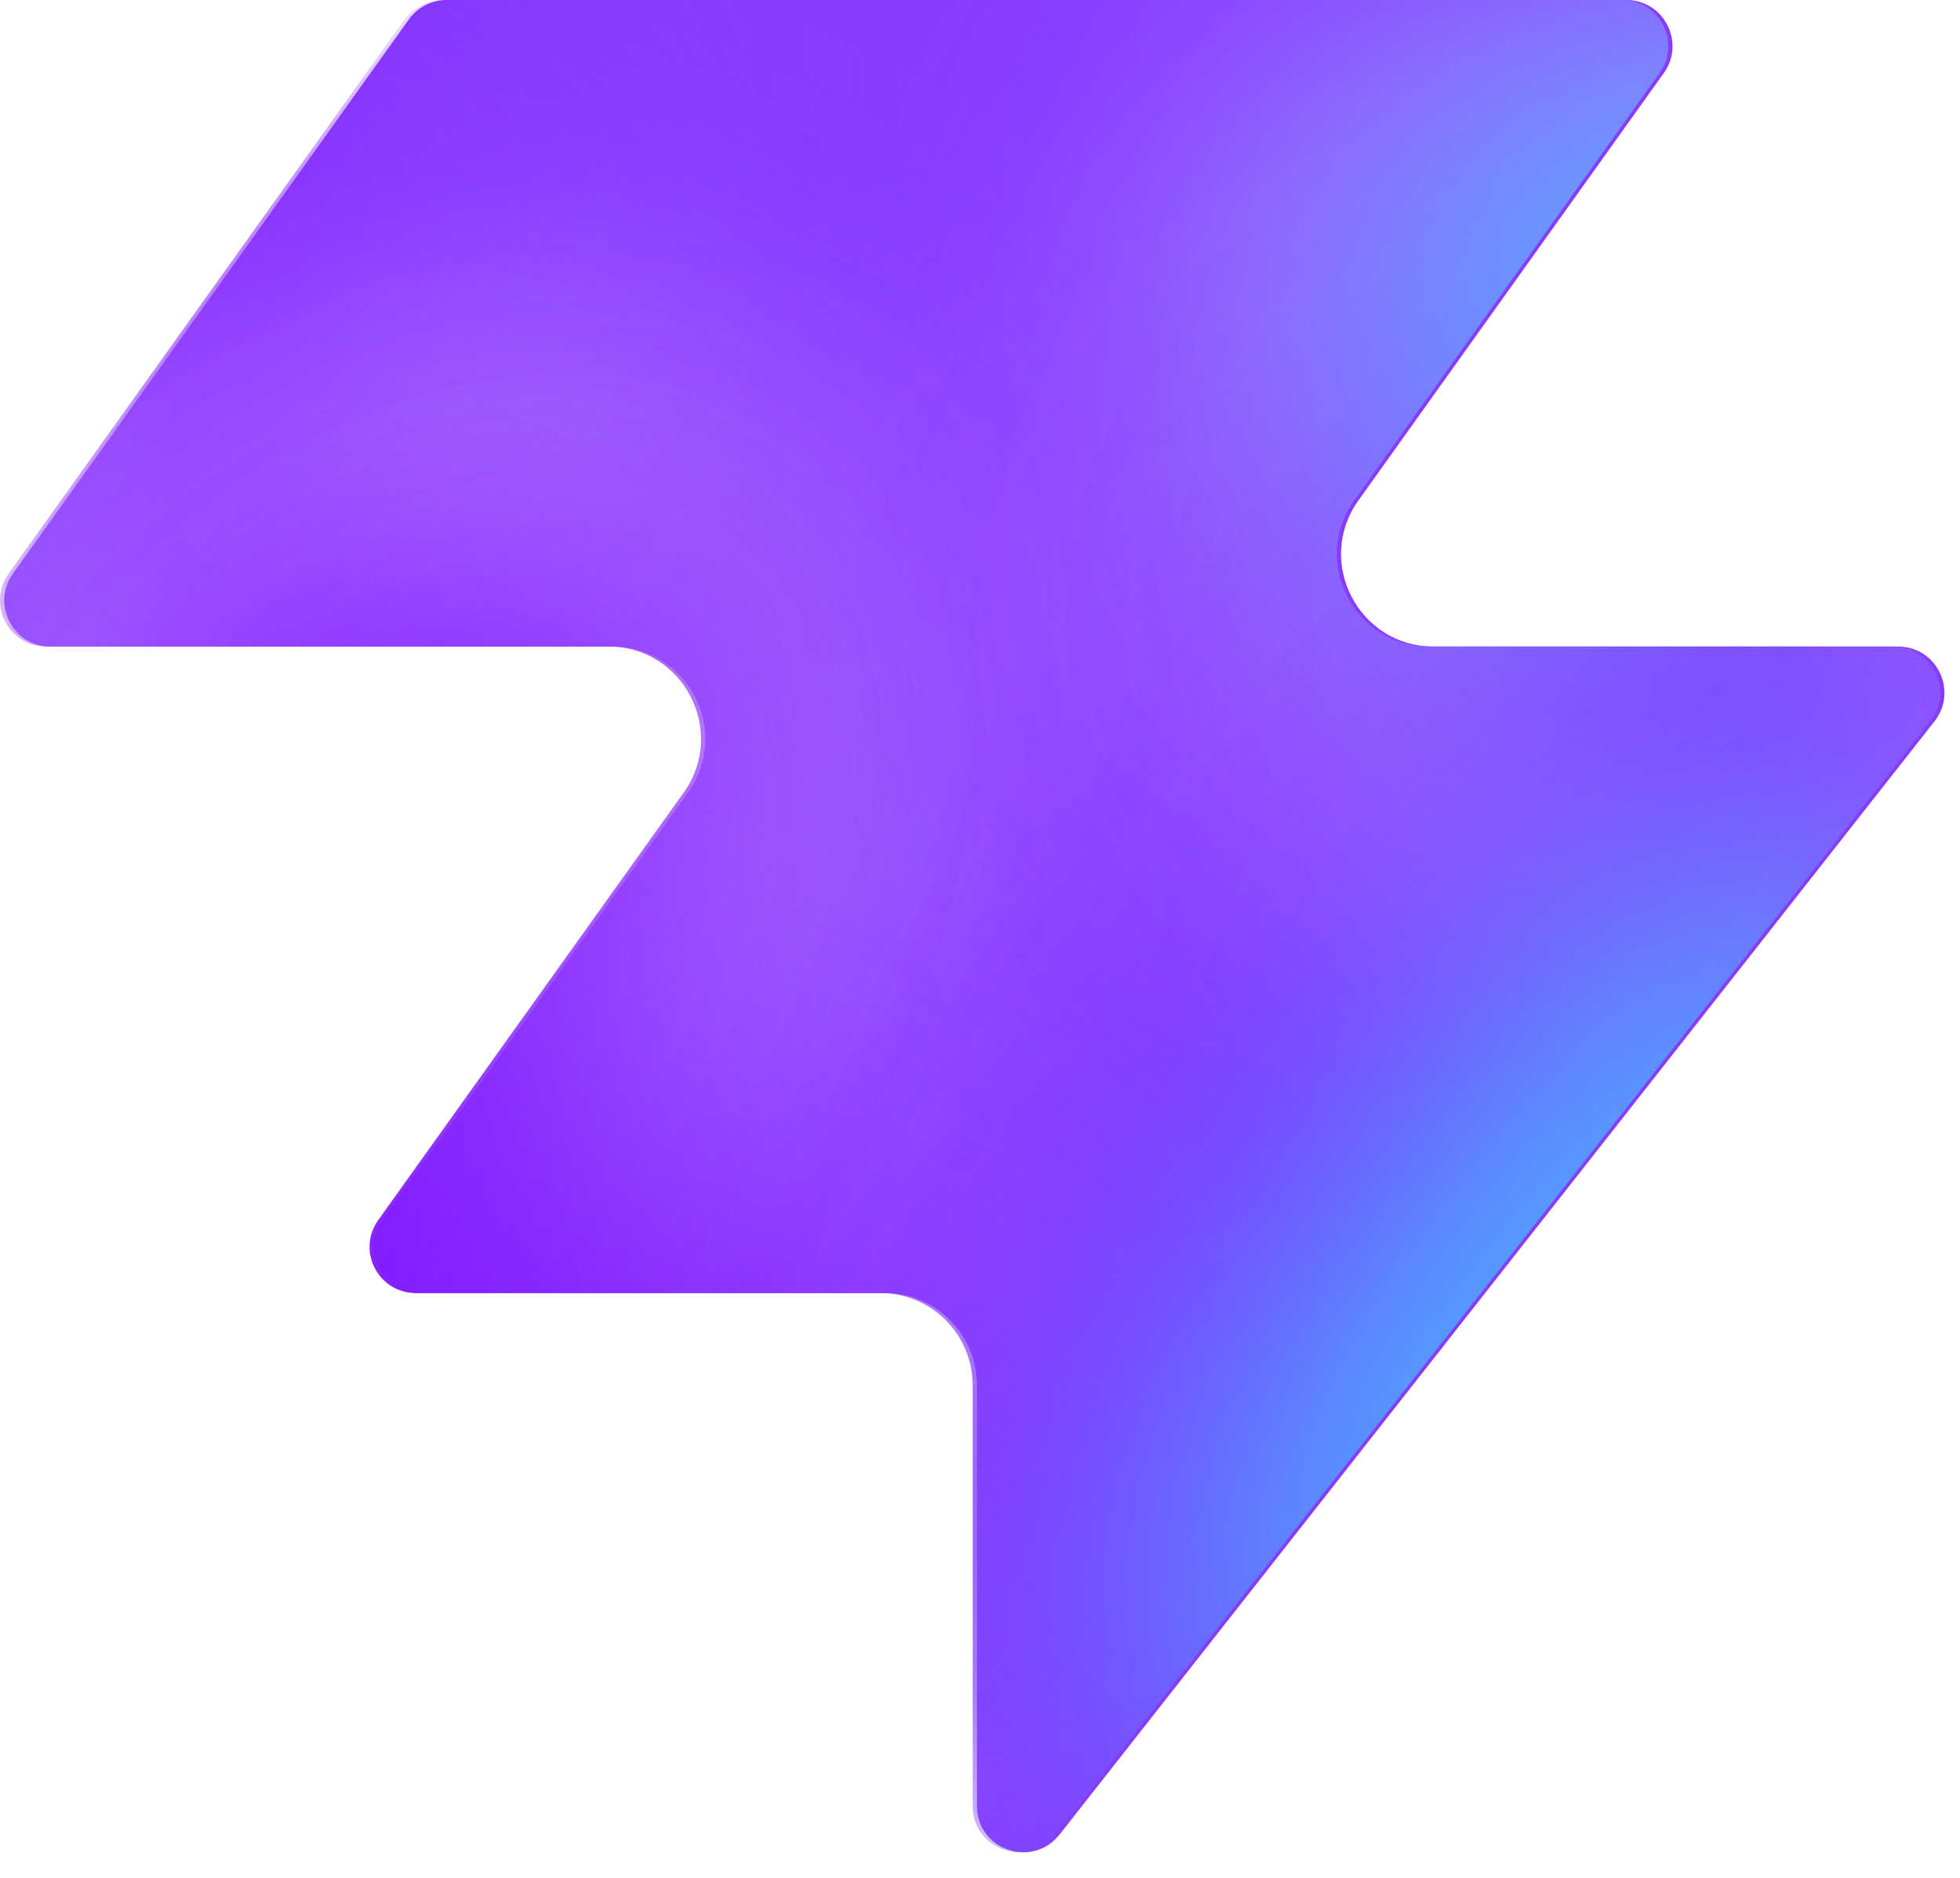
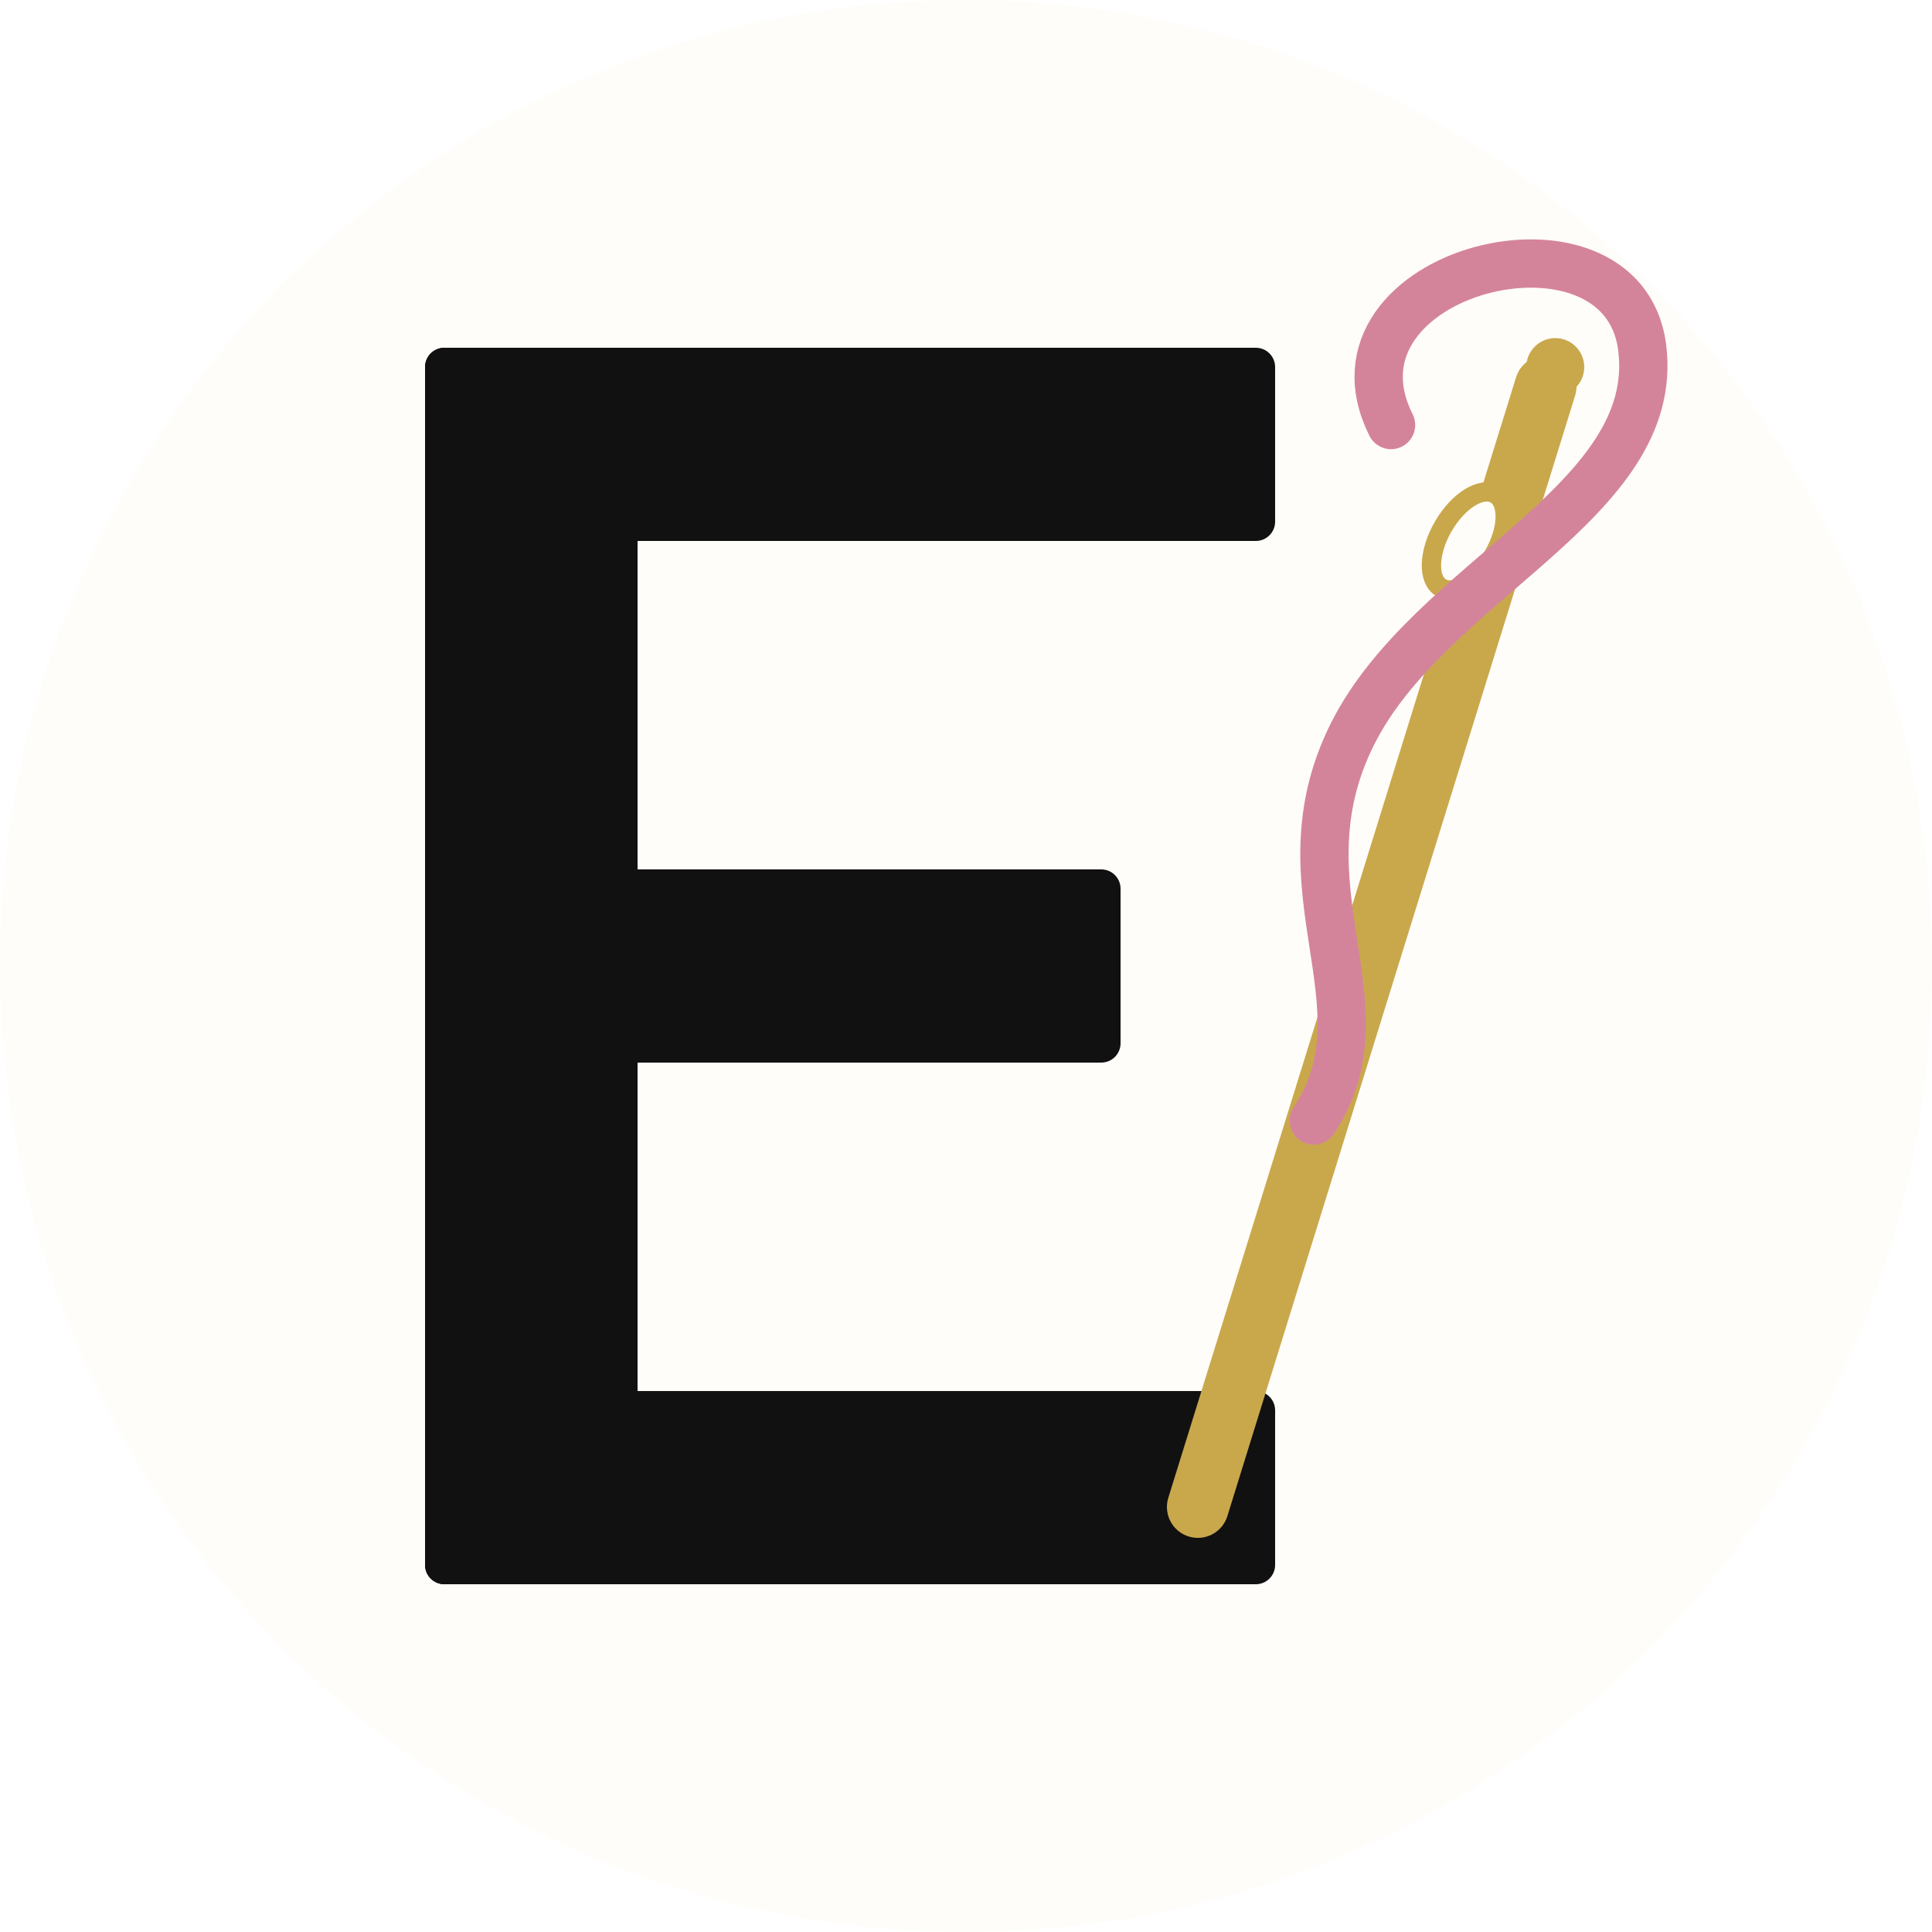
- <svg xmlns="http://www.w3.org/2000/svg" width="48" height="46" fill="none" viewBox="0 0 48 46">
-   <path fill="#863bff" d="M25.946 44.938c-.664.845-2.021.375-2.021-.698V33.937a2.26 2.26 0 0 0-2.262-2.262H10.287c-.92 0-1.456-1.04-.92-1.788l7.48-10.471c1.07-1.497 0-3.578-1.842-3.578H1.237c-.92 0-1.456-1.04-.92-1.788L10.013.474c.214-.297.556-.474.92-.474h28.894c.92 0 1.456 1.04.92 1.788l-7.48 10.471c-1.07 1.498 0 3.579 1.842 3.579h11.377c.943 0 1.473 1.088.89 1.83L25.947 44.94z" style="fill:#863bff;fill:color(display-p3 .525 .23 1);fill-opacity:1" />
-   <mask id="a" width="48" height="46" x="0" y="0" maskUnits="userSpaceOnUse" style="mask-type:alpha">
-     <path fill="#000" d="M25.842 44.938c-.664.844-2.021.375-2.021-.698V33.937a2.26 2.26 0 0 0-2.262-2.262H10.183c-.92 0-1.456-1.04-.92-1.788l7.48-10.471c1.07-1.498 0-3.579-1.842-3.579H1.133c-.92 0-1.456-1.04-.92-1.787L9.91.473c.214-.297.556-.474.92-.474h28.894c.92 0 1.456 1.04.92 1.788l-7.48 10.471c-1.07 1.498 0 3.578 1.842 3.578h11.377c.943 0 1.473 1.088.89 1.832L25.843 44.94z" style="fill:#000;fill-opacity:1" />
-   </mask>
-   <g mask="url(#a)">
-     <g filter="url(#b)">
-       <ellipse cx="5.508" cy="14.704" fill="#ede6ff" rx="5.508" ry="14.704" style="fill:#ede6ff;fill:color(display-p3 .927 .903 1);fill-opacity:1" transform="matrix(.00324 1 1 -.00324 -4.47 31.516)" />
-     </g>
-     <g filter="url(#c)">
-       <ellipse cx="10.399" cy="29.851" fill="#ede6ff" rx="10.399" ry="29.851" style="fill:#ede6ff;fill:color(display-p3 .927 .903 1);fill-opacity:1" transform="matrix(.00324 1 1 -.00324 -39.328 7.883)" />
-     </g>
-     <g filter="url(#d)">
-       <ellipse cx="5.508" cy="30.487" fill="#7e14ff" rx="5.508" ry="30.487" style="fill:#7e14ff;fill:color(display-p3 .492 .077 1);fill-opacity:1" transform="rotate(89.814 -25.913 -14.639)scale(1 -1)" />
-     </g>
-     <g filter="url(#e)">
-       <ellipse cx="5.508" cy="30.599" fill="#7e14ff" rx="5.508" ry="30.599" style="fill:#7e14ff;fill:color(display-p3 .492 .077 1);fill-opacity:1" transform="rotate(89.814 -32.644 -3.334)scale(1 -1)" />
-     </g>
-     <g filter="url(#f)">
-       <ellipse cx="5.508" cy="30.599" fill="#7e14ff" rx="5.508" ry="30.599" style="fill:#7e14ff;fill:color(display-p3 .492 .077 1);fill-opacity:1" transform="matrix(.00324 1 1 -.00324 -34.34 30.47)" />
-     </g>
-     <g filter="url(#g)">
-       <ellipse cx="14.072" cy="22.078" fill="#ede6ff" rx="14.072" ry="22.078" style="fill:#ede6ff;fill:color(display-p3 .927 .903 1);fill-opacity:1" transform="rotate(93.35 24.506 48.493)scale(-1 1)" />
-     </g>
-     <g filter="url(#h)">
-       <ellipse cx="3.47" cy="21.501" fill="#7e14ff" rx="3.47" ry="21.501" style="fill:#7e14ff;fill:color(display-p3 .492 .077 1);fill-opacity:1" transform="rotate(89.009 28.708 47.59)scale(-1 1)" />
-     </g>
-     <g filter="url(#i)">
-       <ellipse cx="3.47" cy="21.501" fill="#7e14ff" rx="3.47" ry="21.501" style="fill:#7e14ff;fill:color(display-p3 .492 .077 1);fill-opacity:1" transform="rotate(89.009 28.708 47.59)scale(-1 1)" />
-     </g>
-     <g filter="url(#j)">
-       <ellipse cx=".387" cy="8.972" fill="#7e14ff" rx="4.407" ry="29.108" style="fill:#7e14ff;fill:color(display-p3 .492 .077 1);fill-opacity:1" transform="rotate(39.51 .387 8.972)" />
-     </g>
-     <g filter="url(#k)">
-       <ellipse cx="47.523" cy="-6.092" fill="#7e14ff" rx="4.407" ry="29.108" style="fill:#7e14ff;fill:color(display-p3 .492 .077 1);fill-opacity:1" transform="rotate(37.892 47.523 -6.092)" />
-     </g>
-     <g filter="url(#l)">
-       <ellipse cx="41.412" cy="6.333" fill="#47bfff" rx="5.971" ry="9.665" style="fill:#47bfff;fill:color(display-p3 .28 .748 1);fill-opacity:1" transform="rotate(37.892 41.412 6.333)" />
-     </g>
-     <g filter="url(#m)">
-       <ellipse cx="-1.879" cy="38.332" fill="#7e14ff" rx="4.407" ry="29.108" style="fill:#7e14ff;fill:color(display-p3 .492 .077 1);fill-opacity:1" transform="rotate(37.892 -1.88 38.332)" />
-     </g>
-     <g filter="url(#n)">
-       <ellipse cx="-1.879" cy="38.332" fill="#7e14ff" rx="4.407" ry="29.108" style="fill:#7e14ff;fill:color(display-p3 .492 .077 1);fill-opacity:1" transform="rotate(37.892 -1.88 38.332)" />
-     </g>
-     <g filter="url(#o)">
-       <ellipse cx="35.651" cy="29.907" fill="#7e14ff" rx="4.407" ry="29.108" style="fill:#7e14ff;fill:color(display-p3 .492 .077 1);fill-opacity:1" transform="rotate(37.892 35.651 29.907)" />
-     </g>
-     <g filter="url(#p)">
-       <ellipse cx="38.418" cy="32.4" fill="#47bfff" rx="5.971" ry="15.297" style="fill:#47bfff;fill:color(display-p3 .28 .748 1);fill-opacity:1" transform="rotate(37.892 38.418 32.4)" />
-     </g>
-   </g>
-   <defs>
-     <filter id="b" width="60.045" height="41.654" x="-19.77" y="16.149" color-interpolation-filters="sRGB" filterUnits="userSpaceOnUse">
-       <feFlood flood-opacity="0" result="BackgroundImageFix" />
-       <feBlend in="SourceGraphic" in2="BackgroundImageFix" result="shape" />
-       <feGaussianBlur result="effect1_foregroundBlur_2002_17158" stdDeviation="7.659" />
-     </filter>
-     <filter id="c" width="90.34" height="51.437" x="-54.613" y="-7.533" color-interpolation-filters="sRGB" filterUnits="userSpaceOnUse">
-       <feFlood flood-opacity="0" result="BackgroundImageFix" />
-       <feBlend in="SourceGraphic" in2="BackgroundImageFix" result="shape" />
-       <feGaussianBlur result="effect1_foregroundBlur_2002_17158" stdDeviation="7.659" />
-     </filter>
-     <filter id="d" width="79.355" height="29.4" x="-49.64" y="2.03" color-interpolation-filters="sRGB" filterUnits="userSpaceOnUse">
-       <feFlood flood-opacity="0" result="BackgroundImageFix" />
-       <feBlend in="SourceGraphic" in2="BackgroundImageFix" result="shape" />
-       <feGaussianBlur result="effect1_foregroundBlur_2002_17158" stdDeviation="4.596" />
-     </filter>
-     <filter id="e" width="79.579" height="29.4" x="-45.045" y="20.029" color-interpolation-filters="sRGB" filterUnits="userSpaceOnUse">
-       <feFlood flood-opacity="0" result="BackgroundImageFix" />
-       <feBlend in="SourceGraphic" in2="BackgroundImageFix" result="shape" />
-       <feGaussianBlur result="effect1_foregroundBlur_2002_17158" stdDeviation="4.596" />
-     </filter>
-     <filter id="f" width="79.579" height="29.4" x="-43.513" y="21.178" color-interpolation-filters="sRGB" filterUnits="userSpaceOnUse">
-       <feFlood flood-opacity="0" result="BackgroundImageFix" />
-       <feBlend in="SourceGraphic" in2="BackgroundImageFix" result="shape" />
-       <feGaussianBlur result="effect1_foregroundBlur_2002_17158" stdDeviation="4.596" />
-     </filter>
-     <filter id="g" width="74.749" height="58.852" x="15.756" y="-17.901" color-interpolation-filters="sRGB" filterUnits="userSpaceOnUse">
-       <feFlood flood-opacity="0" result="BackgroundImageFix" />
-       <feBlend in="SourceGraphic" in2="BackgroundImageFix" result="shape" />
-       <feGaussianBlur result="effect1_foregroundBlur_2002_17158" stdDeviation="7.659" />
-     </filter>
-     <filter id="h" width="61.377" height="25.362" x="23.548" y="2.284" color-interpolation-filters="sRGB" filterUnits="userSpaceOnUse">
-       <feFlood flood-opacity="0" result="BackgroundImageFix" />
-       <feBlend in="SourceGraphic" in2="BackgroundImageFix" result="shape" />
-       <feGaussianBlur result="effect1_foregroundBlur_2002_17158" stdDeviation="4.596" />
-     </filter>
-     <filter id="i" width="61.377" height="25.362" x="23.548" y="2.284" color-interpolation-filters="sRGB" filterUnits="userSpaceOnUse">
-       <feFlood flood-opacity="0" result="BackgroundImageFix" />
-       <feBlend in="SourceGraphic" in2="BackgroundImageFix" result="shape" />
-       <feGaussianBlur result="effect1_foregroundBlur_2002_17158" stdDeviation="4.596" />
-     </filter>
-     <filter id="j" width="56.045" height="63.649" x="-27.636" y="-22.853" color-interpolation-filters="sRGB" filterUnits="userSpaceOnUse">
-       <feFlood flood-opacity="0" result="BackgroundImageFix" />
-       <feBlend in="SourceGraphic" in2="BackgroundImageFix" result="shape" />
-       <feGaussianBlur result="effect1_foregroundBlur_2002_17158" stdDeviation="4.596" />
-     </filter>
-     <filter id="k" width="54.814" height="64.646" x="20.116" y="-38.415" color-interpolation-filters="sRGB" filterUnits="userSpaceOnUse">
-       <feFlood flood-opacity="0" result="BackgroundImageFix" />
-       <feBlend in="SourceGraphic" in2="BackgroundImageFix" result="shape" />
-       <feGaussianBlur result="effect1_foregroundBlur_2002_17158" stdDeviation="4.596" />
-     </filter>
-     <filter id="l" width="33.541" height="35.313" x="24.641" y="-11.323" color-interpolation-filters="sRGB" filterUnits="userSpaceOnUse">
-       <feFlood flood-opacity="0" result="BackgroundImageFix" />
-       <feBlend in="SourceGraphic" in2="BackgroundImageFix" result="shape" />
-       <feGaussianBlur result="effect1_foregroundBlur_2002_17158" stdDeviation="4.596" />
-     </filter>
-     <filter id="m" width="54.814" height="64.646" x="-29.286" y="6.009" color-interpolation-filters="sRGB" filterUnits="userSpaceOnUse">
-       <feFlood flood-opacity="0" result="BackgroundImageFix" />
-       <feBlend in="SourceGraphic" in2="BackgroundImageFix" result="shape" />
-       <feGaussianBlur result="effect1_foregroundBlur_2002_17158" stdDeviation="4.596" />
-     </filter>
-     <filter id="n" width="54.814" height="64.646" x="-29.286" y="6.009" color-interpolation-filters="sRGB" filterUnits="userSpaceOnUse">
-       <feFlood flood-opacity="0" result="BackgroundImageFix" />
-       <feBlend in="SourceGraphic" in2="BackgroundImageFix" result="shape" />
-       <feGaussianBlur result="effect1_foregroundBlur_2002_17158" stdDeviation="4.596" />
-     </filter>
-     <filter id="o" width="54.814" height="64.646" x="8.244" y="-2.416" color-interpolation-filters="sRGB" filterUnits="userSpaceOnUse">
-       <feFlood flood-opacity="0" result="BackgroundImageFix" />
-       <feBlend in="SourceGraphic" in2="BackgroundImageFix" result="shape" />
-       <feGaussianBlur result="effect1_foregroundBlur_2002_17158" stdDeviation="4.596" />
-     </filter>
-     <filter id="p" width="39.409" height="43.623" x="18.713" y="10.588" color-interpolation-filters="sRGB" filterUnits="userSpaceOnUse">
-       <feFlood flood-opacity="0" result="BackgroundImageFix" />
-       <feBlend in="SourceGraphic" in2="BackgroundImageFix" result="shape" />
-       <feGaussianBlur result="effect1_foregroundBlur_2002_17158" stdDeviation="4.596" />
-     </filter>
-   </defs>
+ <svg xmlns="http://www.w3.org/2000/svg" viewBox="0 0 100 100" width="100" height="100">
+   <circle cx="50" cy="50" r="50" fill="#FFFDF9" />
+   <rect x="22" y="18" width="11" height="64" rx="1" fill="#111111" />
+   <rect x="22" y="18" width="44" height="10" rx="1" fill="#111111" />
+   <rect x="22" y="45" width="36" height="10" rx="1" fill="#111111" />
+   <rect x="22" y="72" width="44" height="10" rx="1" fill="#111111" />
+   <line x1="62" y1="78" x2="80" y2="20" stroke="#C9A84C" stroke-width="3.2" stroke-linecap="round" />
+   <ellipse cx="80.5" cy="19" rx="1.5" ry="1.5" fill="#C9A84C" />
+   <ellipse cx="76" cy="28" rx="2.8" ry="1.5" transform="rotate(-60 76 28)" fill="#FFFDF9" stroke="#C9A84C" stroke-width="1" />
+   <path d="M 72 22 C 68 14, 84 10, 85 18 C 86 26, 74 30, 70 38 C 66 46, 72 52, 68 58" fill="none" stroke="#D4849A" stroke-width="2.5" stroke-linecap="round" stroke-linejoin="round" />
</svg>
